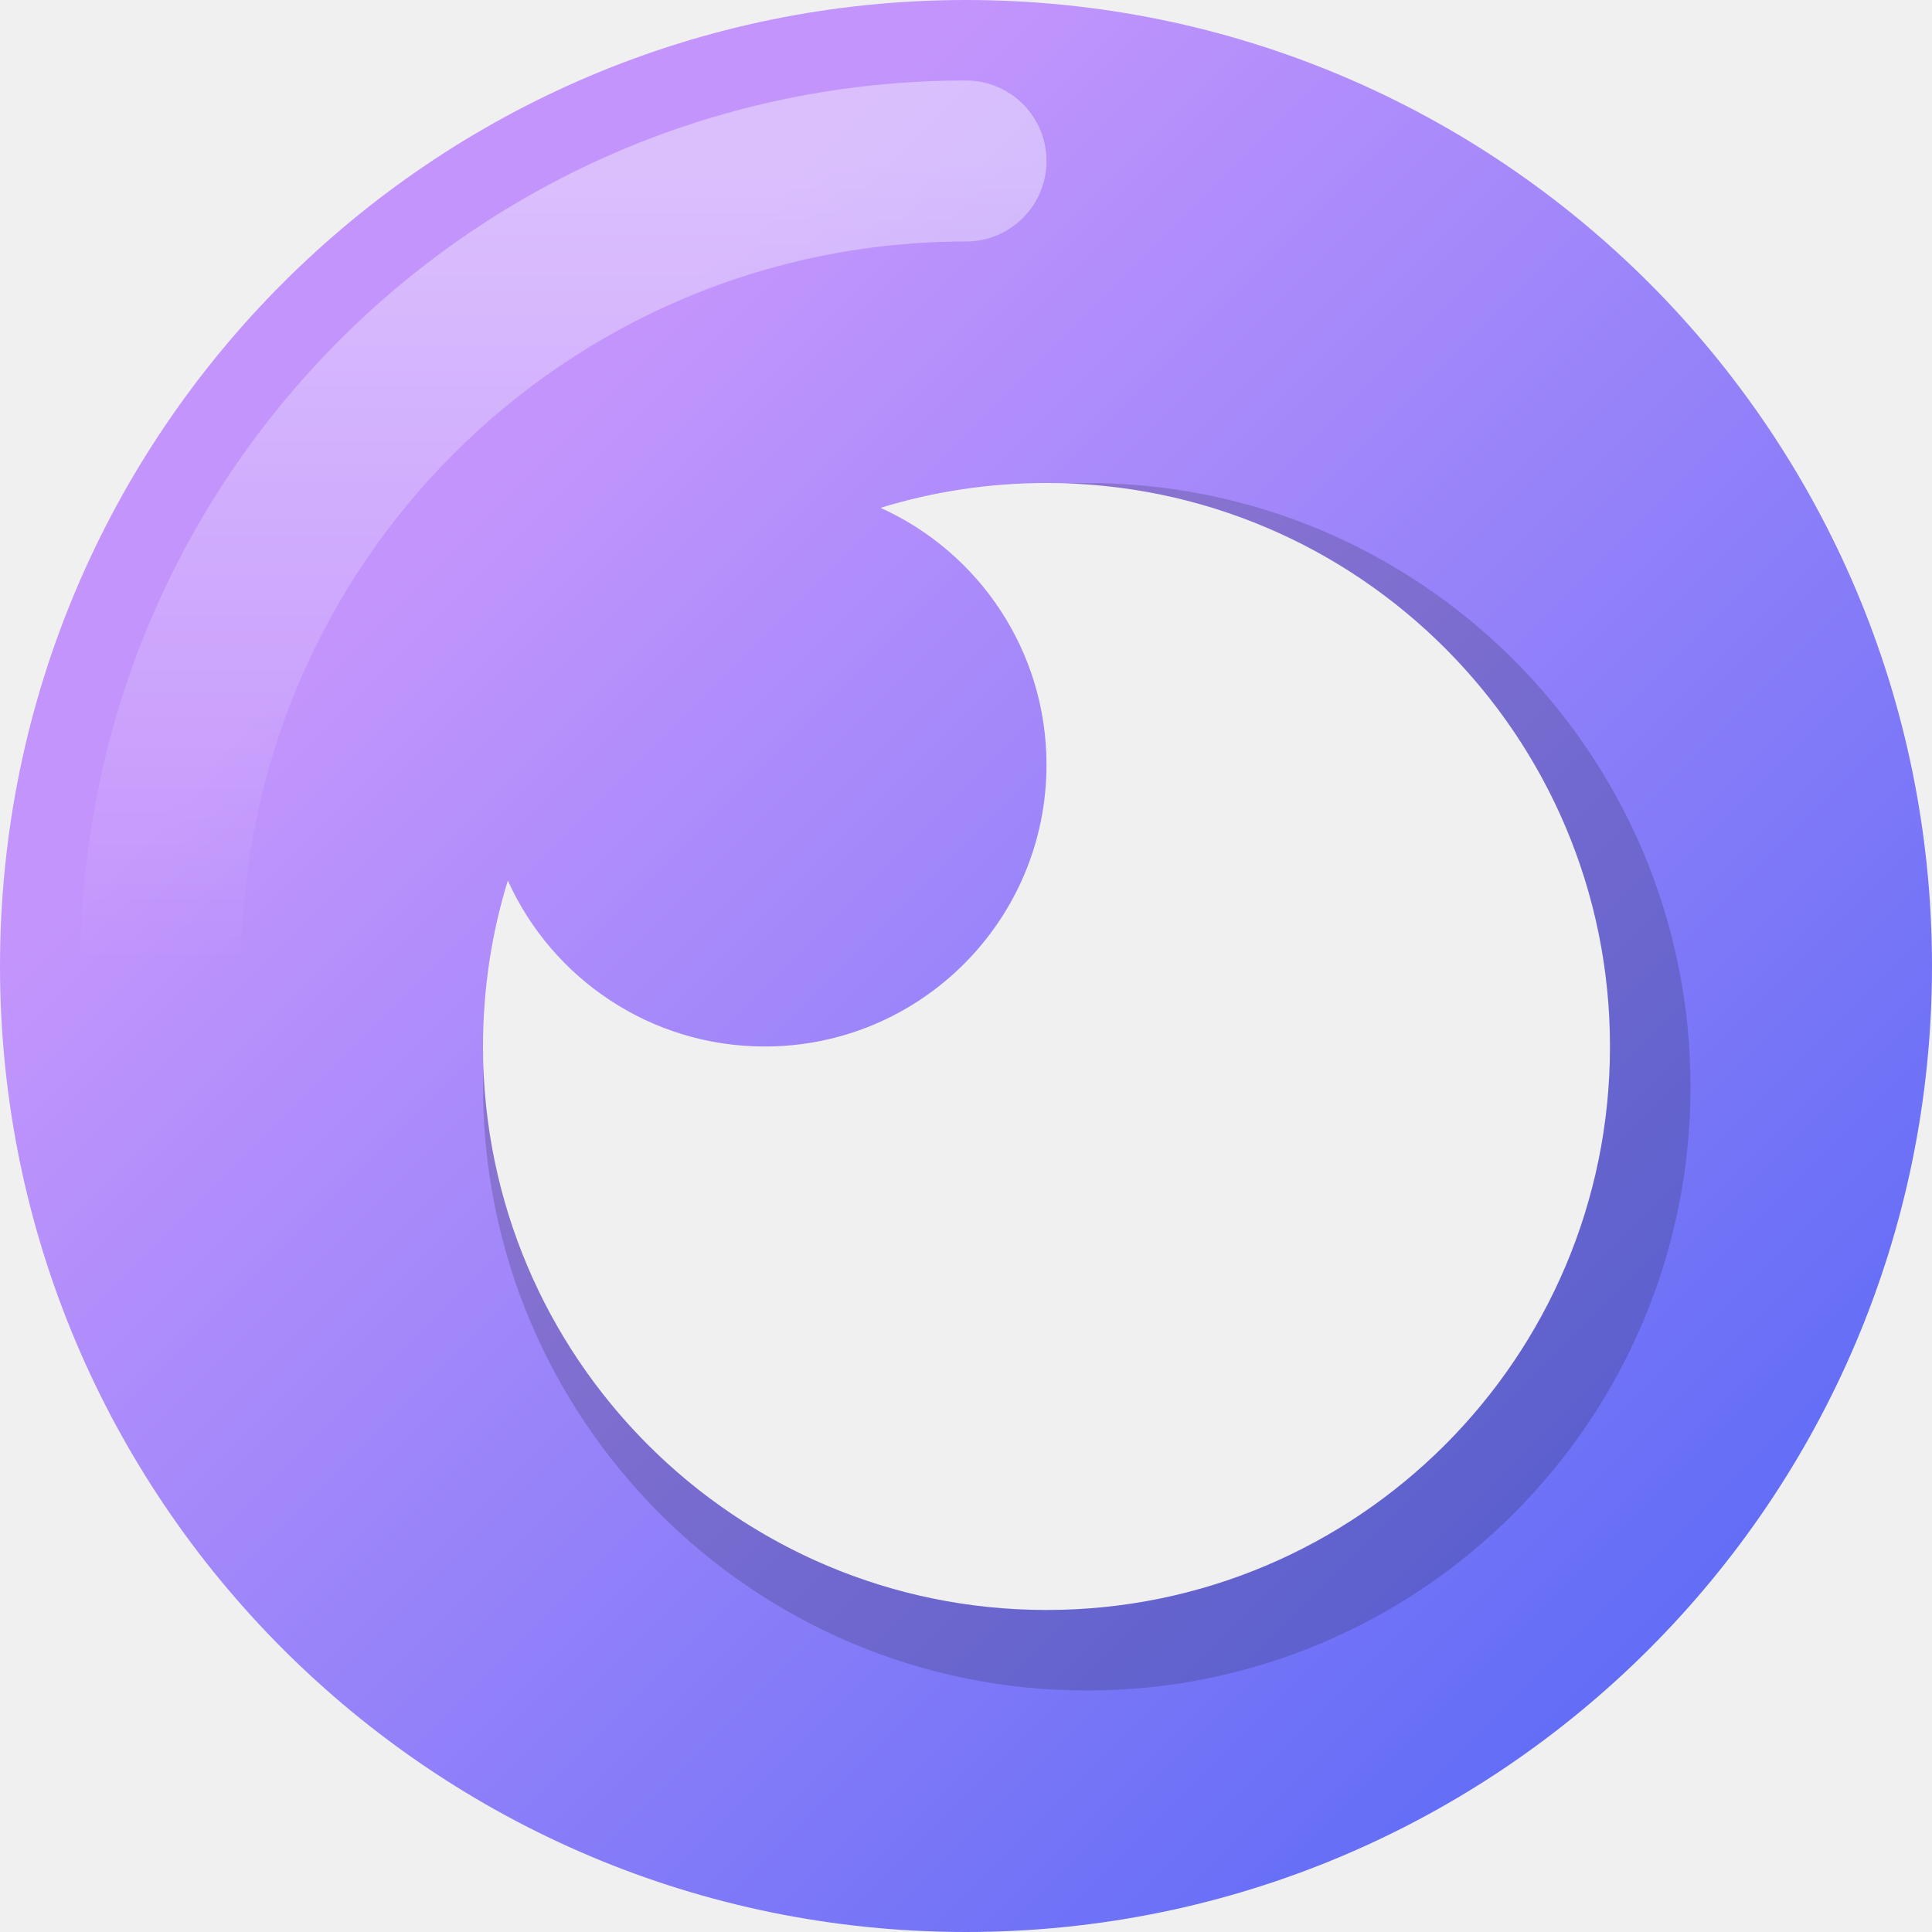
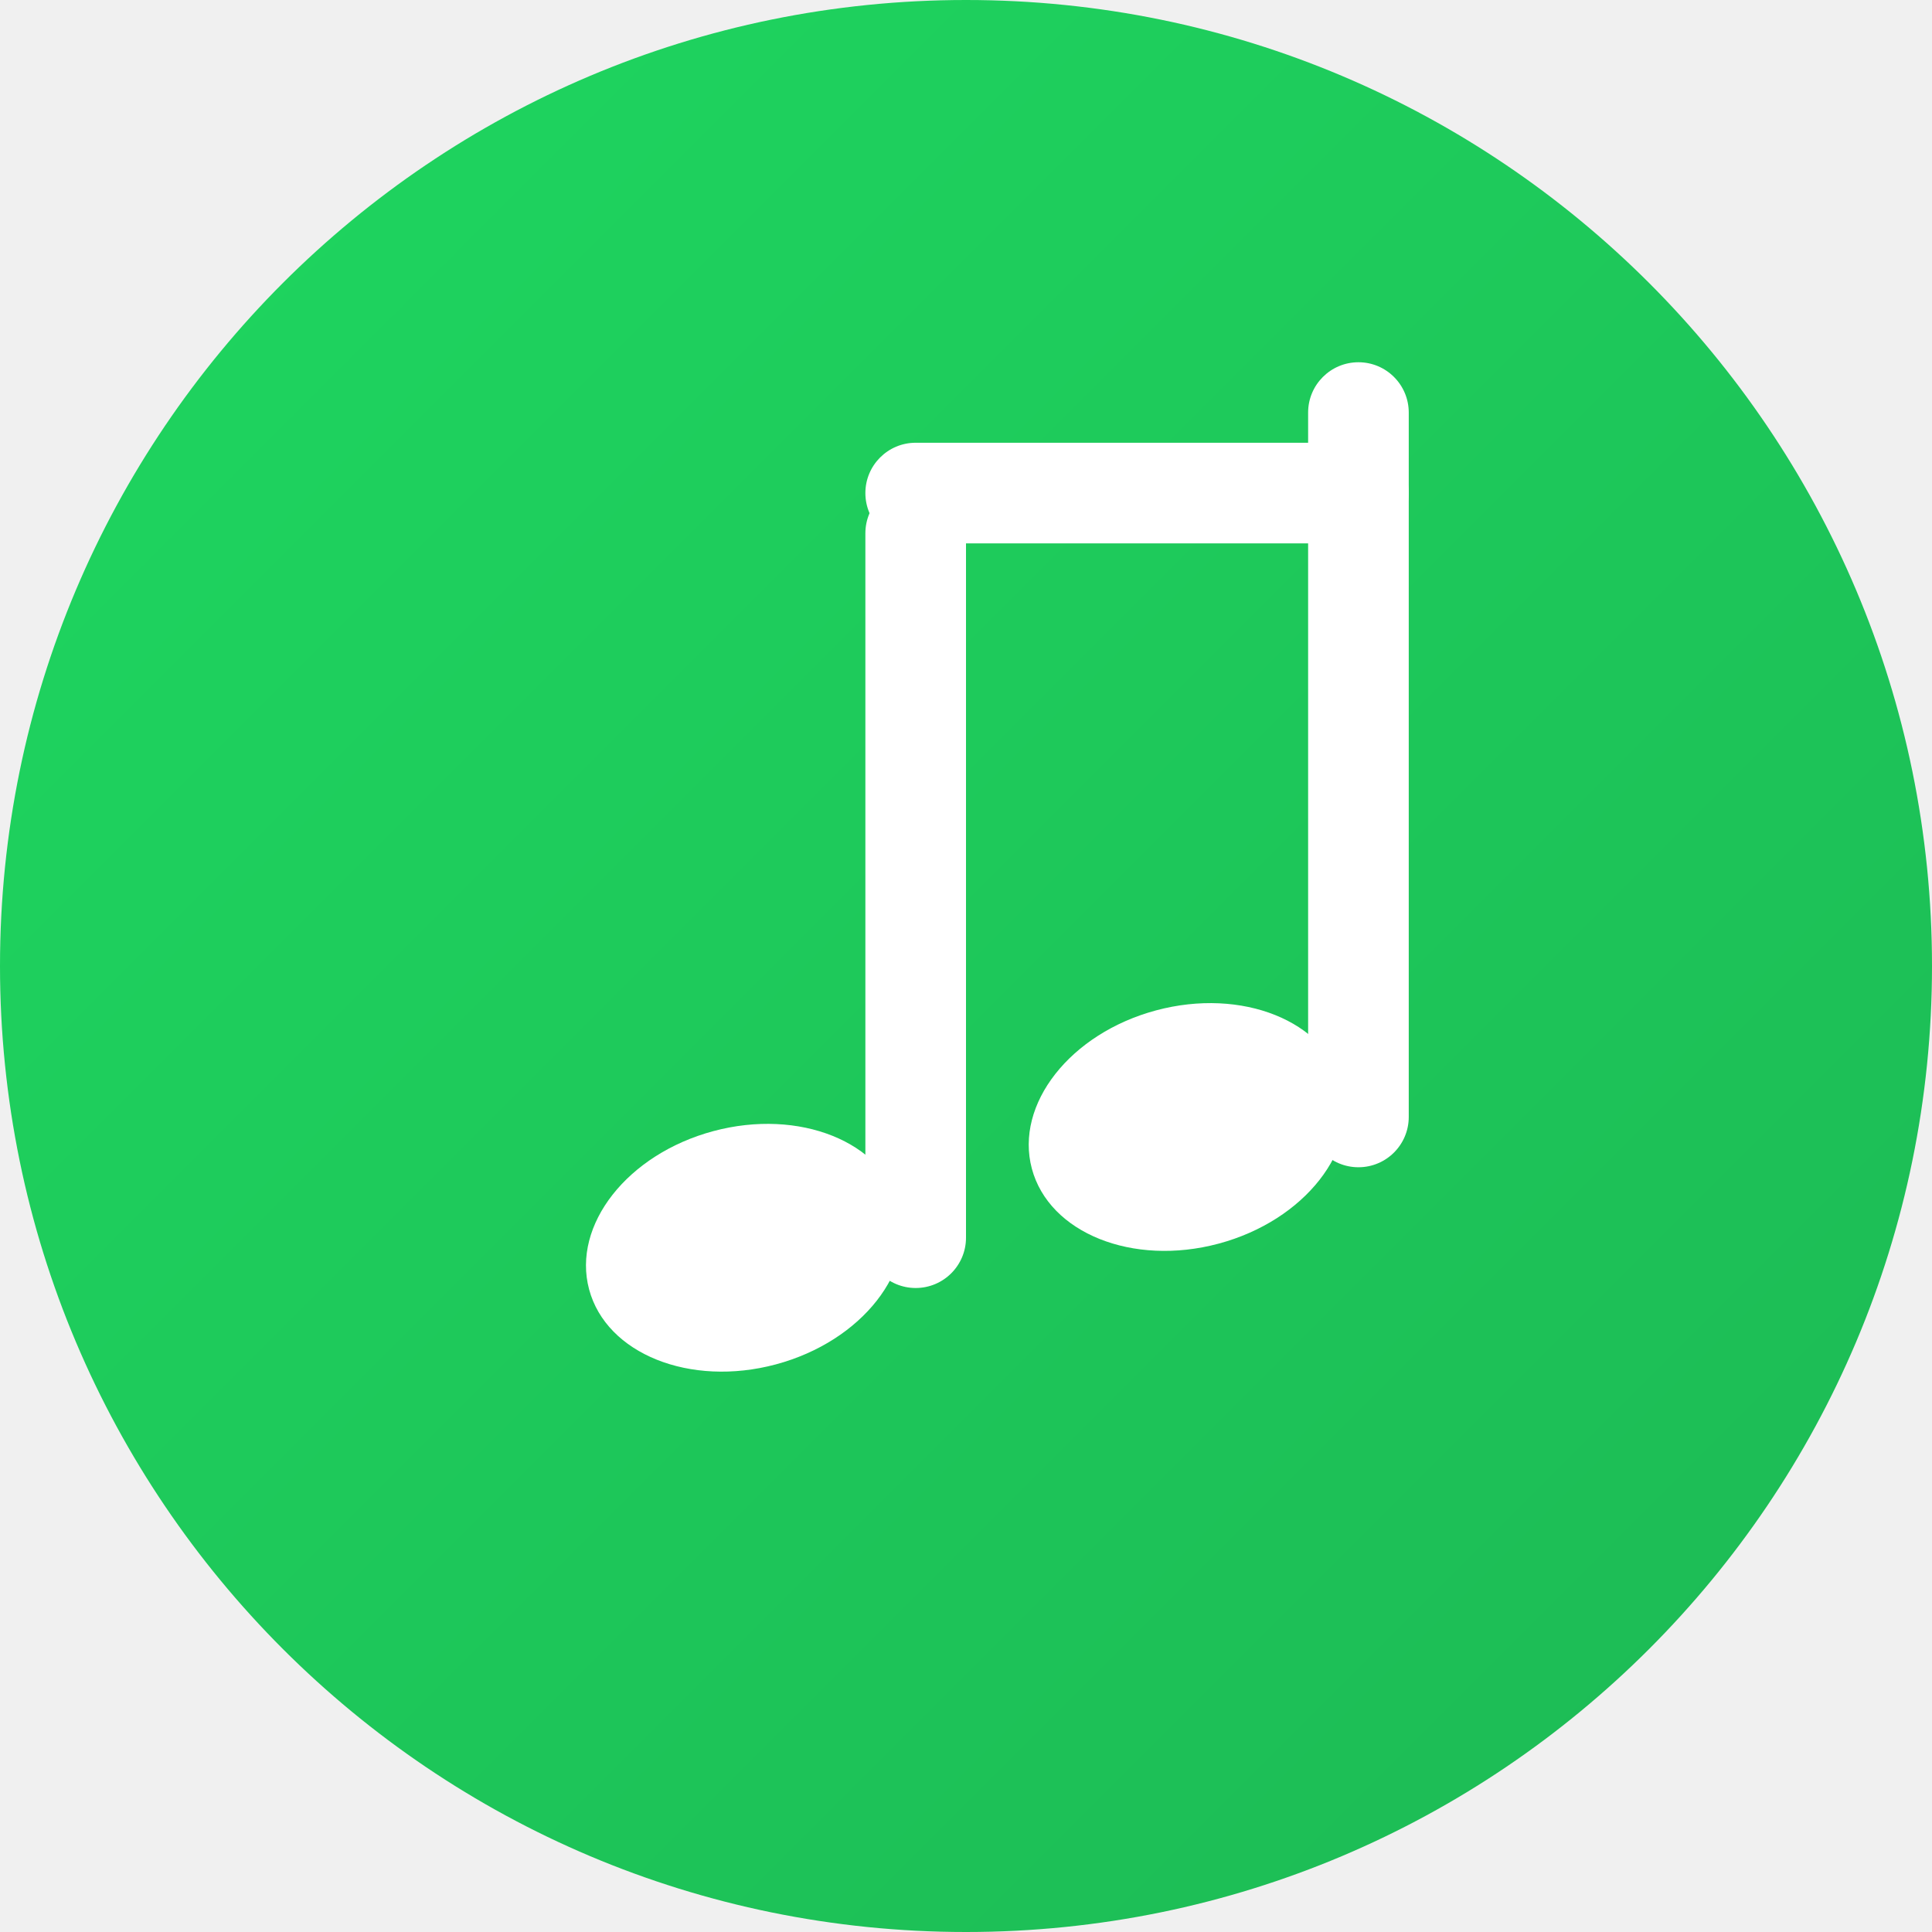
<svg xmlns="http://www.w3.org/2000/svg" width="96" height="96" fill="none" viewBox="0 0 96 96">
-   <path fill="url(#paint0_linear)" fill-rule="evenodd" d="M48 96C74.51 96 96 74.51 96 48C96 21.49 74.51 0 48 0C21.49 0 0 21.49 0 48C0 74.51 21.49 96 48 96ZM80 52C80 67.464 67.464 80 52 80C36.536 80 24 67.464 24 52C24 49.13 24.432 46.361 25.234 43.755C27.429 48.617 32.319 52 38 52C45.732 52 52 45.732 52 38C52 32.319 48.617 27.429 43.755 25.234C46.362 24.432 49.13 24 52 24C67.464 24 80 36.536 80 52Z" clip-rule="evenodd" />
-   <path fill="#131928" fill-rule="evenodd" d="M80 52C80 67.464 67.464 80 52 80C36.864 80 24.533 67.99 24.017 52.979C24.006 53.318 24 53.658 24 54C24 70.569 37.431 84 54 84C70.569 84 84 70.569 84 54C84 37.431 70.569 24 54 24C53.66 24 53.321 24.006 52.983 24.017C67.992 24.535 80 36.865 80 52Z" clip-rule="evenodd" opacity=".2" />
-   <path fill="url(#paint1_linear)" fill-rule="evenodd" d="M48 12C28.118 12 12 28.118 12 48C12 50.209 10.209 52 8 52C5.791 52 4 50.209 4 48C4 23.7 23.7 4 48 4C50.209 4 52 5.791 52 8C52 10.209 50.209 12 48 12Z" clip-rule="evenodd" />
+   <circle cx="48" cy="48" r="48" fill="url(#g1)" />
+   <g fill="white">
+     <ellipse cx="37" cy="62" rx="8" ry="6" transform="rotate(-15 37 62)" />
+     <ellipse cx="59" cy="56" rx="8" ry="6" transform="rotate(-15 59 56)" />
+     <rect x="43" y="24" width="5" height="40" rx="2.5" />
+     <rect x="65" y="18" width="5" height="40" rx="2.5" />
+     <rect x="43" y="22" width="27" height="5" rx="2.5" />
+   </g>
  <defs>
-     <linearGradient id="paint0_linear" x1="48" x2="117.5" y1="0" y2="69.5" gradientUnits="userSpaceOnUse">
-       <stop stop-color="#C395FC" />
-       <stop offset="1" stop-color="#4F65F5" />
-     </linearGradient>
-     <linearGradient id="paint1_linear" x1="28" x2="28" y1="8" y2="48" gradientUnits="userSpaceOnUse">
-       <stop stop-color="#fff" stop-opacity=".4" />
-       <stop offset="1" stop-color="#fff" stop-opacity="0" />
+     <linearGradient id="g1" x1="0" y1="0" x2="96" y2="96" gradientUnits="userSpaceOnUse">
+       <stop stop-color="#1ed760" />
+       <stop offset="1" stop-color="#1DB954" />
    </linearGradient>
  </defs>
</svg>
